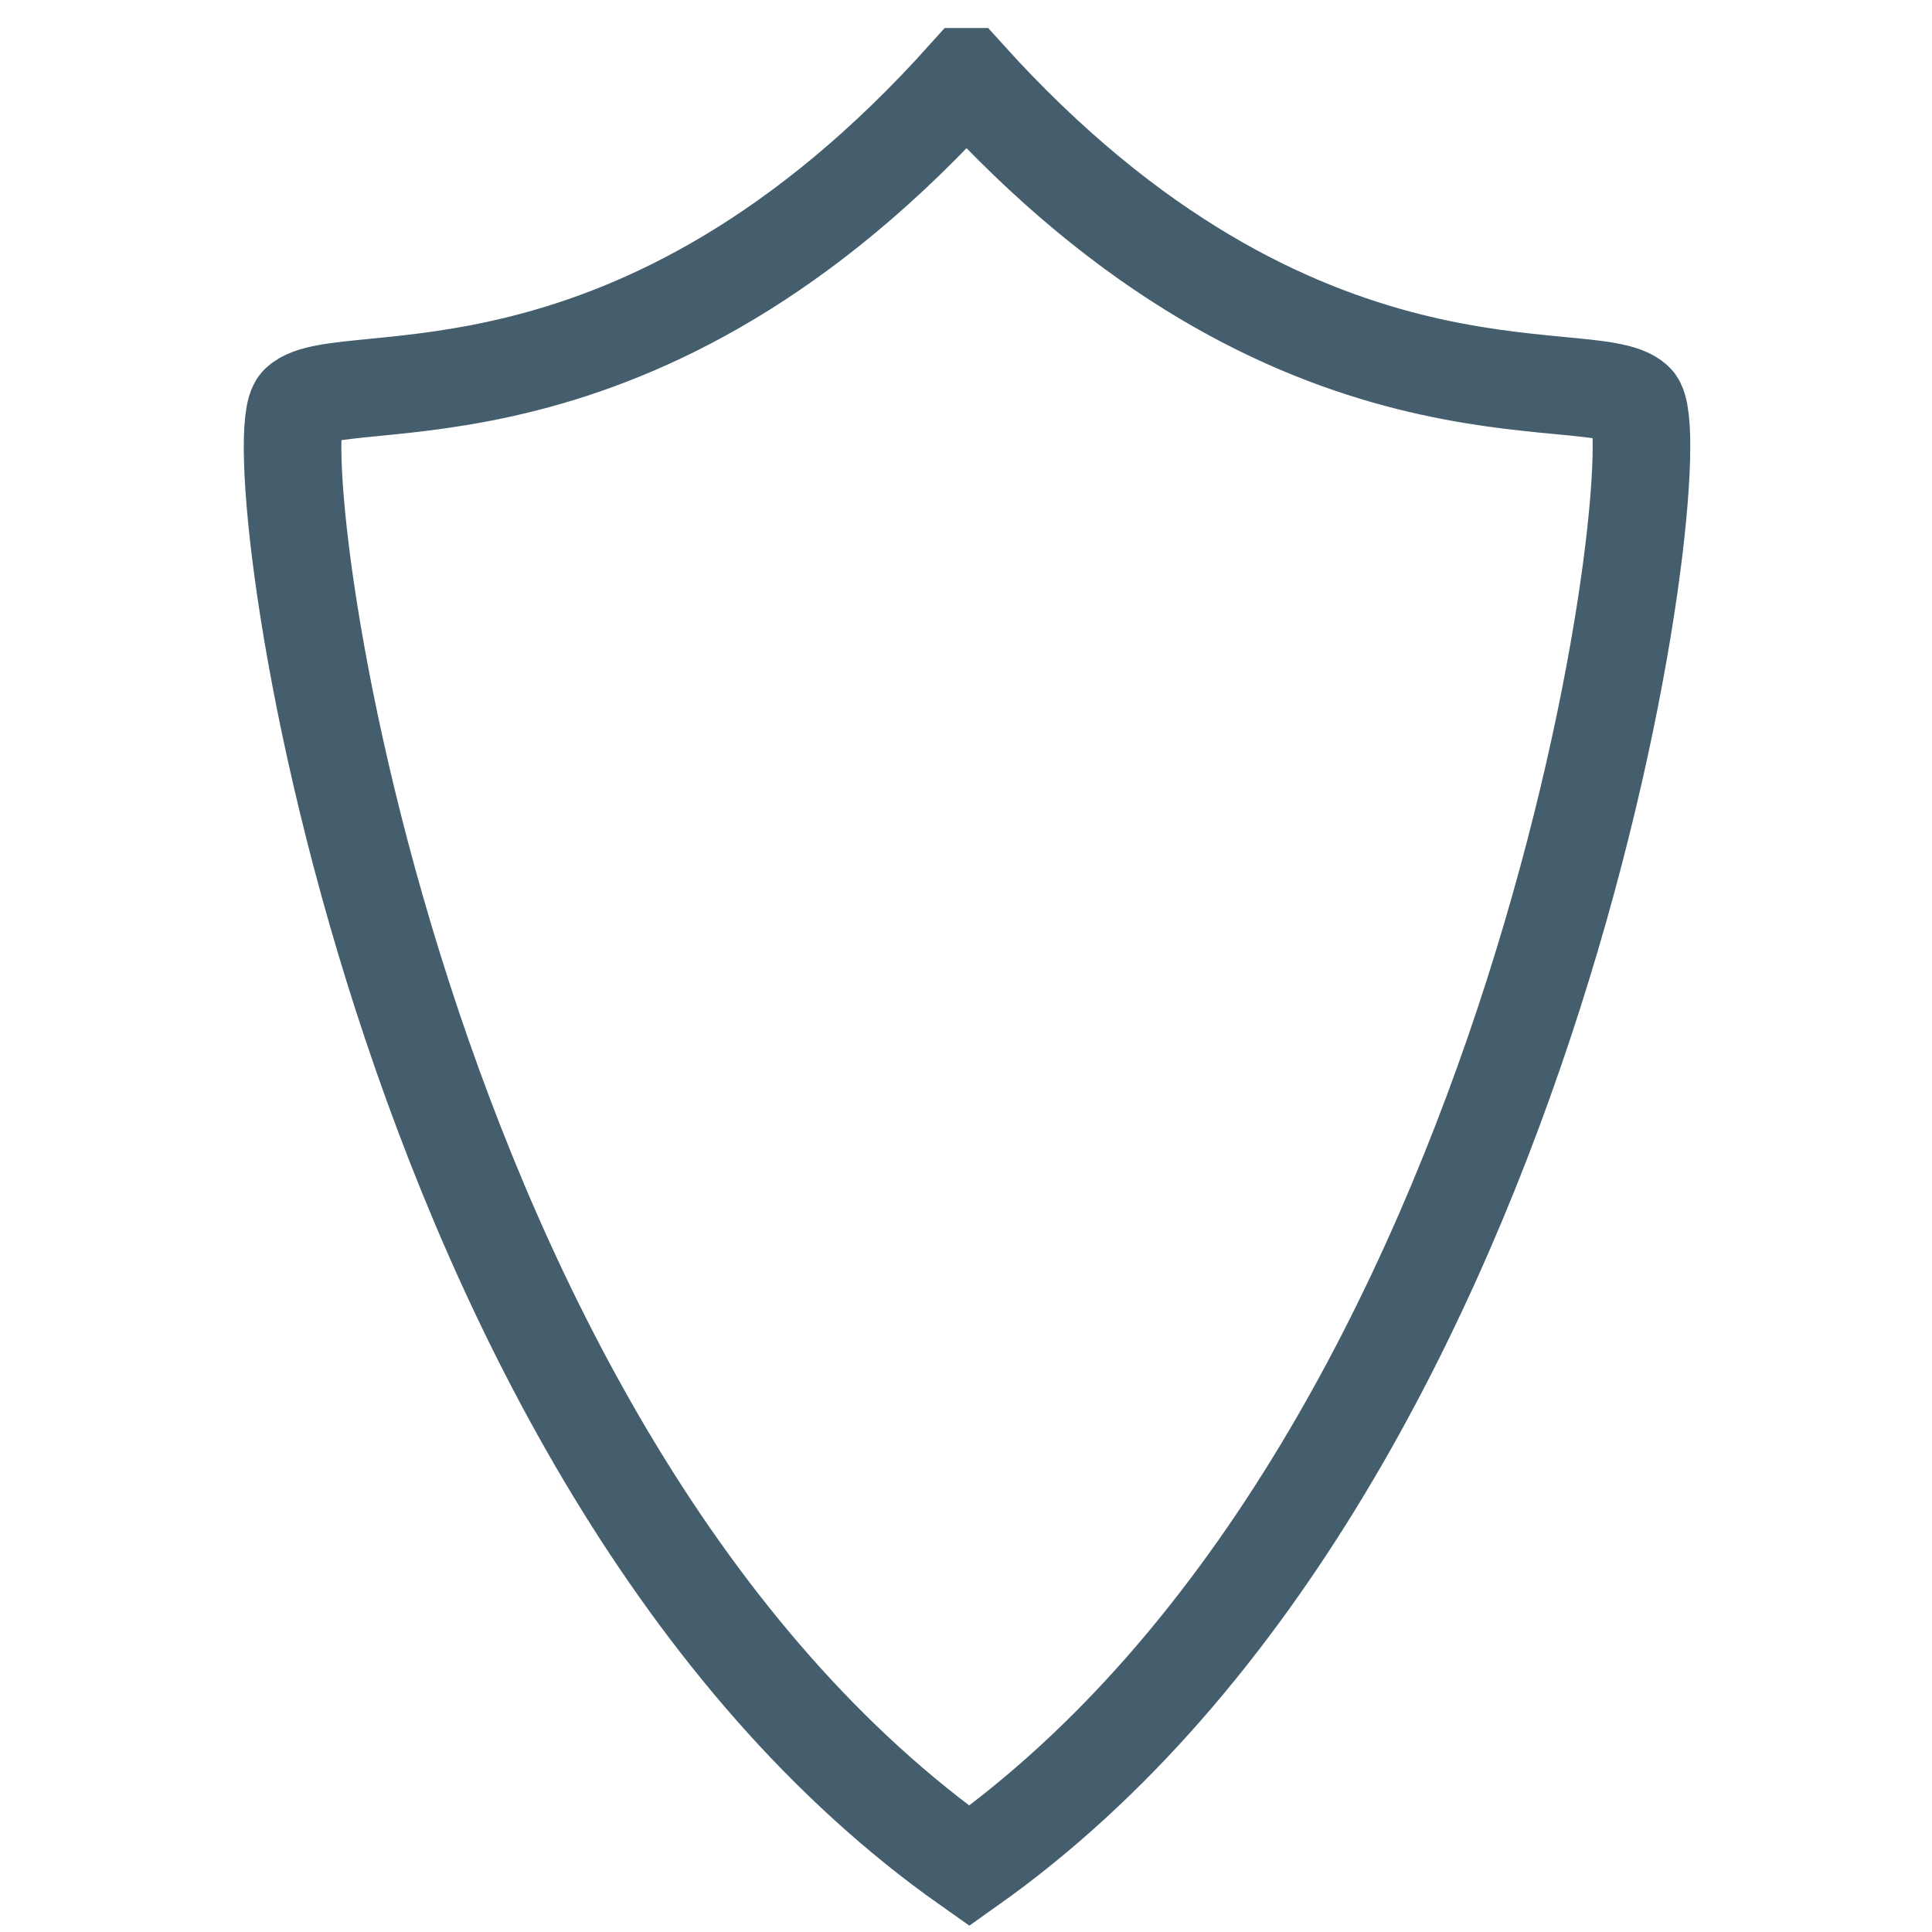
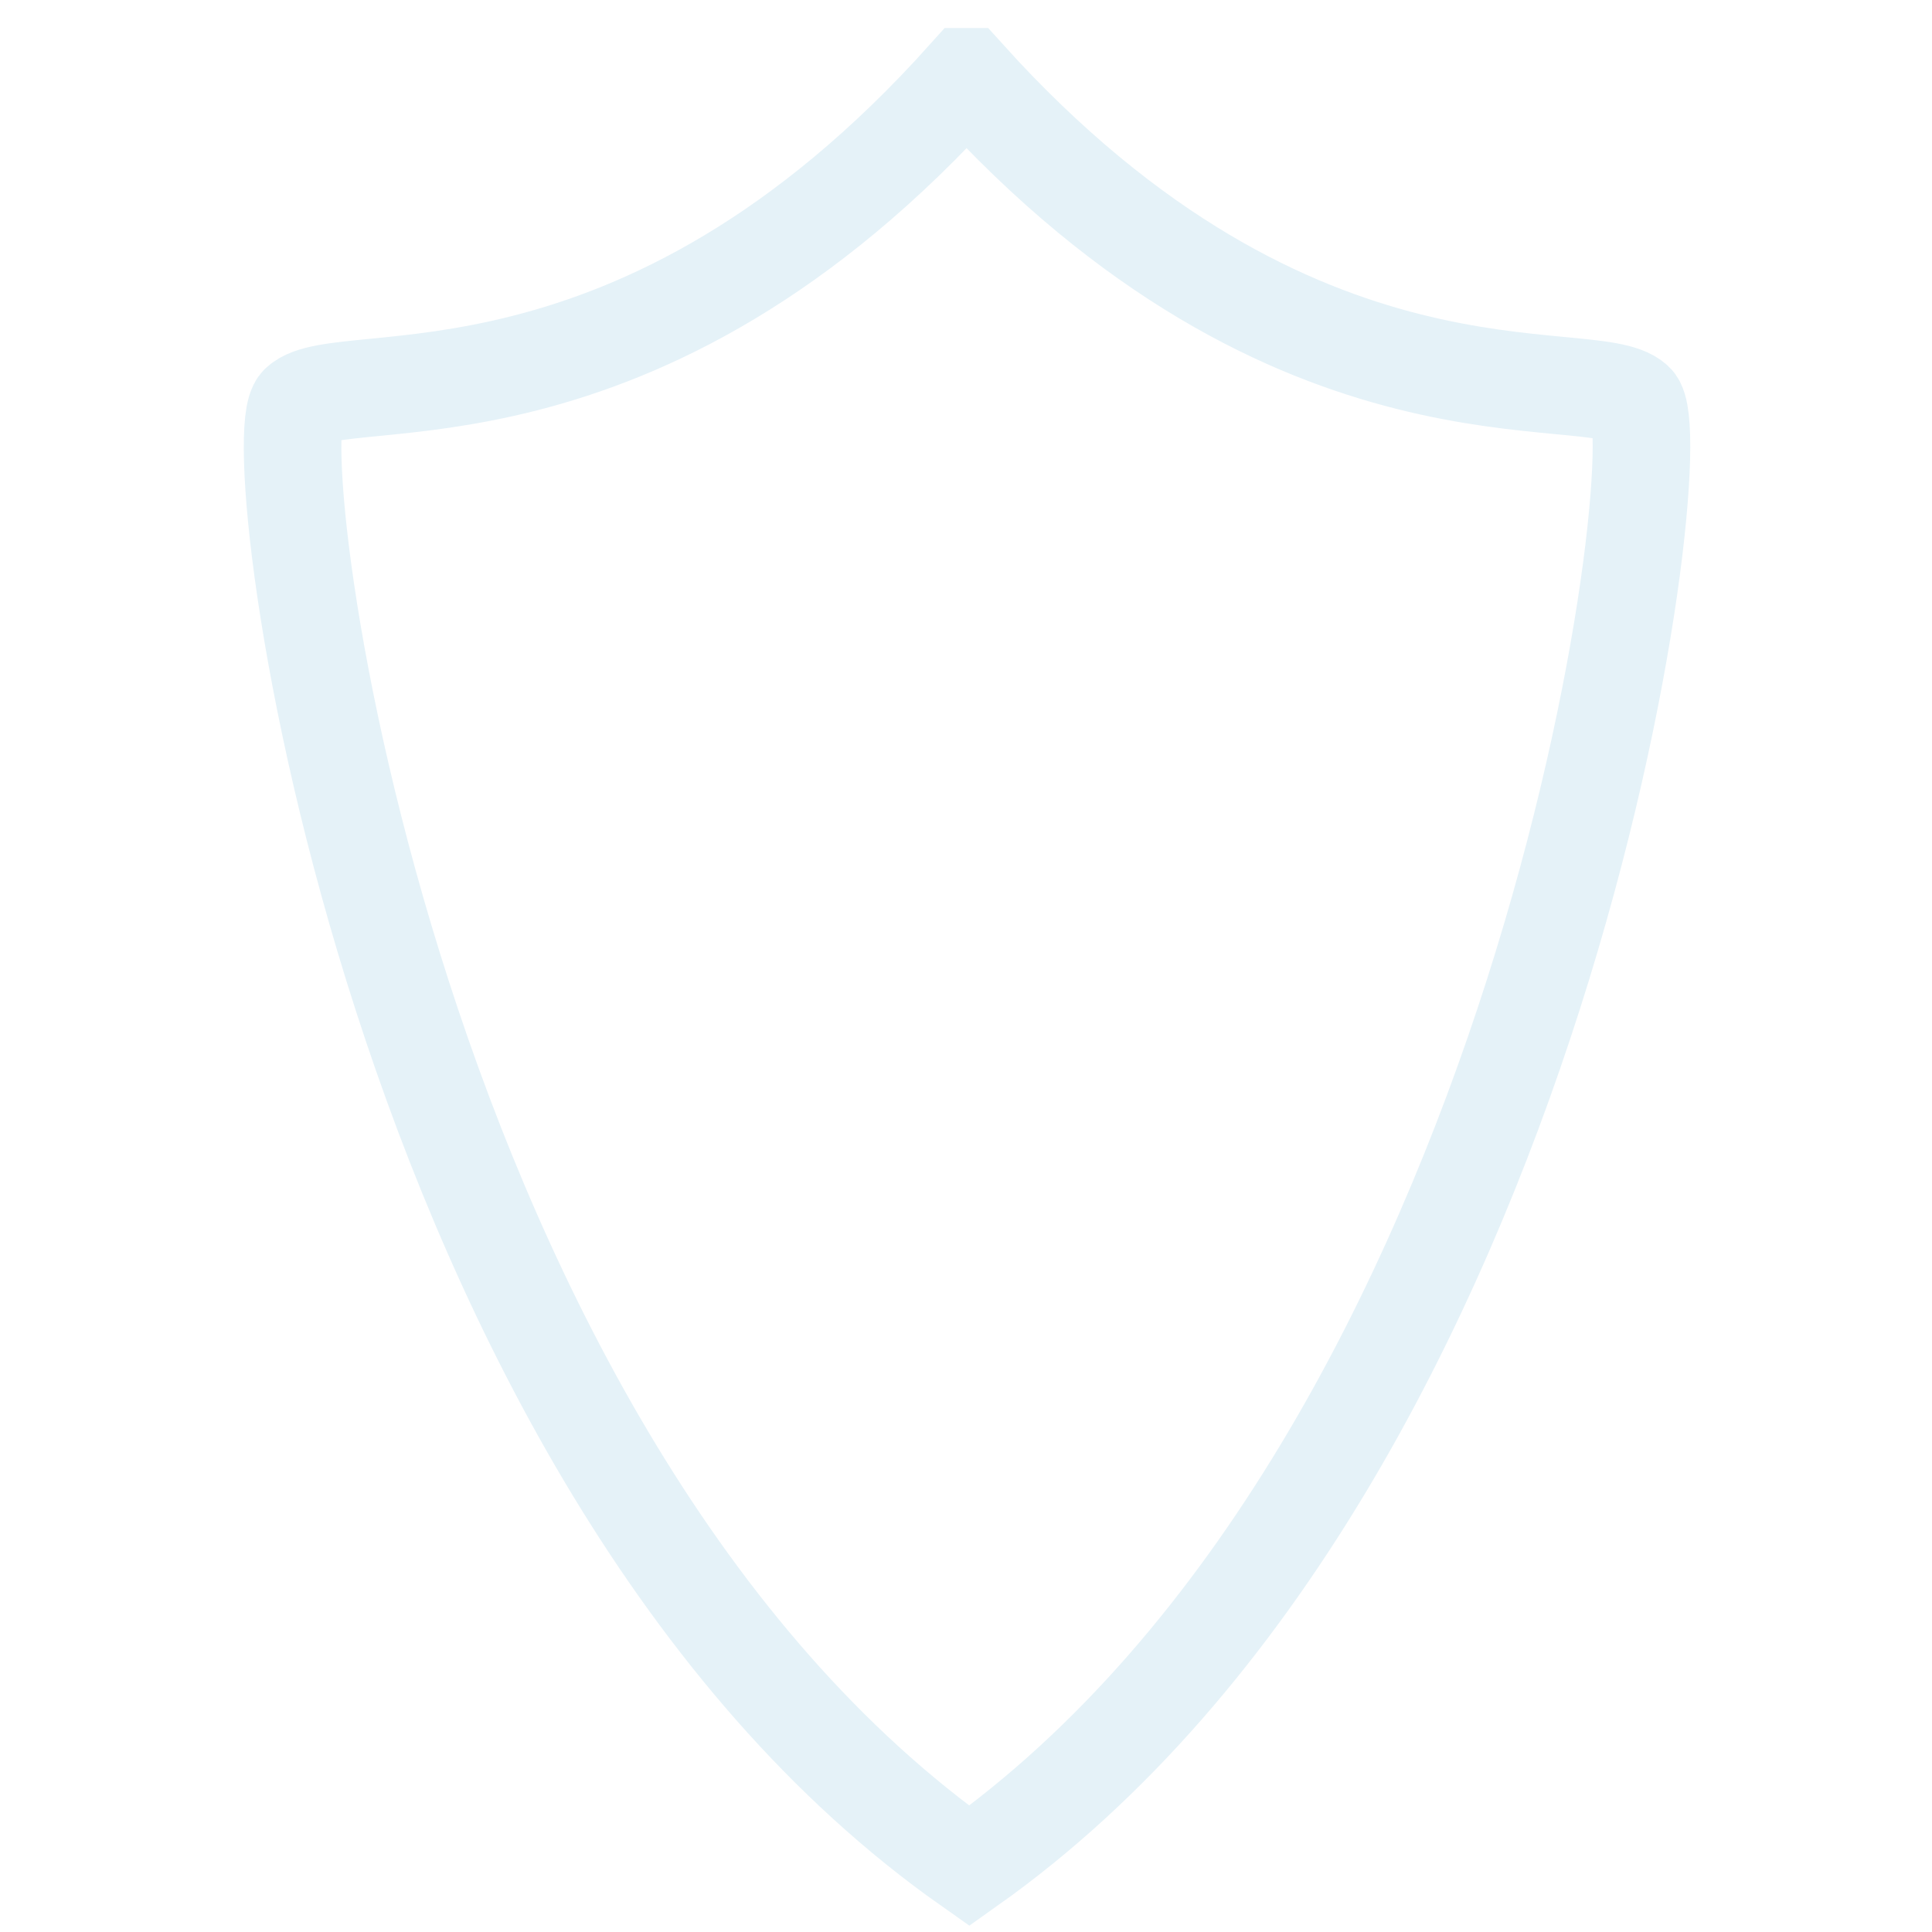
<svg xmlns="http://www.w3.org/2000/svg" width="128mm" height="128mm" viewBox="0 0 128 128" version="1.1" id="svg5">
  <defs id="defs2">
    </defs>
  <g id="layer1" transform="translate(-35.61013,-93.0589)">
-     <path style="fill:none;fill-opacity:1;stroke:#445e6d;stroke-width:6.465;stroke-linecap:butt;stroke-linejoin:miter;stroke-miterlimit:4;stroke-dasharray:none;stroke-opacity:1" d="M 83.489,97.894 C 61.658,122.253 42.116,116.876 39.272,119.558 c -2.613,2.464 6.067,69.885 44.405,96.869 38.252,-27.105 46.718,-94.554 44.098,-97.009 -2.852,-2.673 -22.377,2.765 -44.285,-21.524 z" id="path857" transform="translate(16.15023,0.2539428)" />
+     <path style="fill:none;fill-opacity:1;stroke:#e5f2f8;stroke-width:6.465;stroke-linecap:butt;stroke-linejoin:miter;stroke-miterlimit:4;stroke-dasharray:none;stroke-opacity:1" d="M 83.489,97.894 C 61.658,122.253 42.116,116.876 39.272,119.558 c -2.613,2.464 6.067,69.885 44.405,96.869 38.252,-27.105 46.718,-94.554 44.098,-97.009 -2.852,-2.673 -22.377,2.765 -44.285,-21.524 z" id="path857" transform="translate(16.15023,0.2539428)" />
  </g>
</svg>
